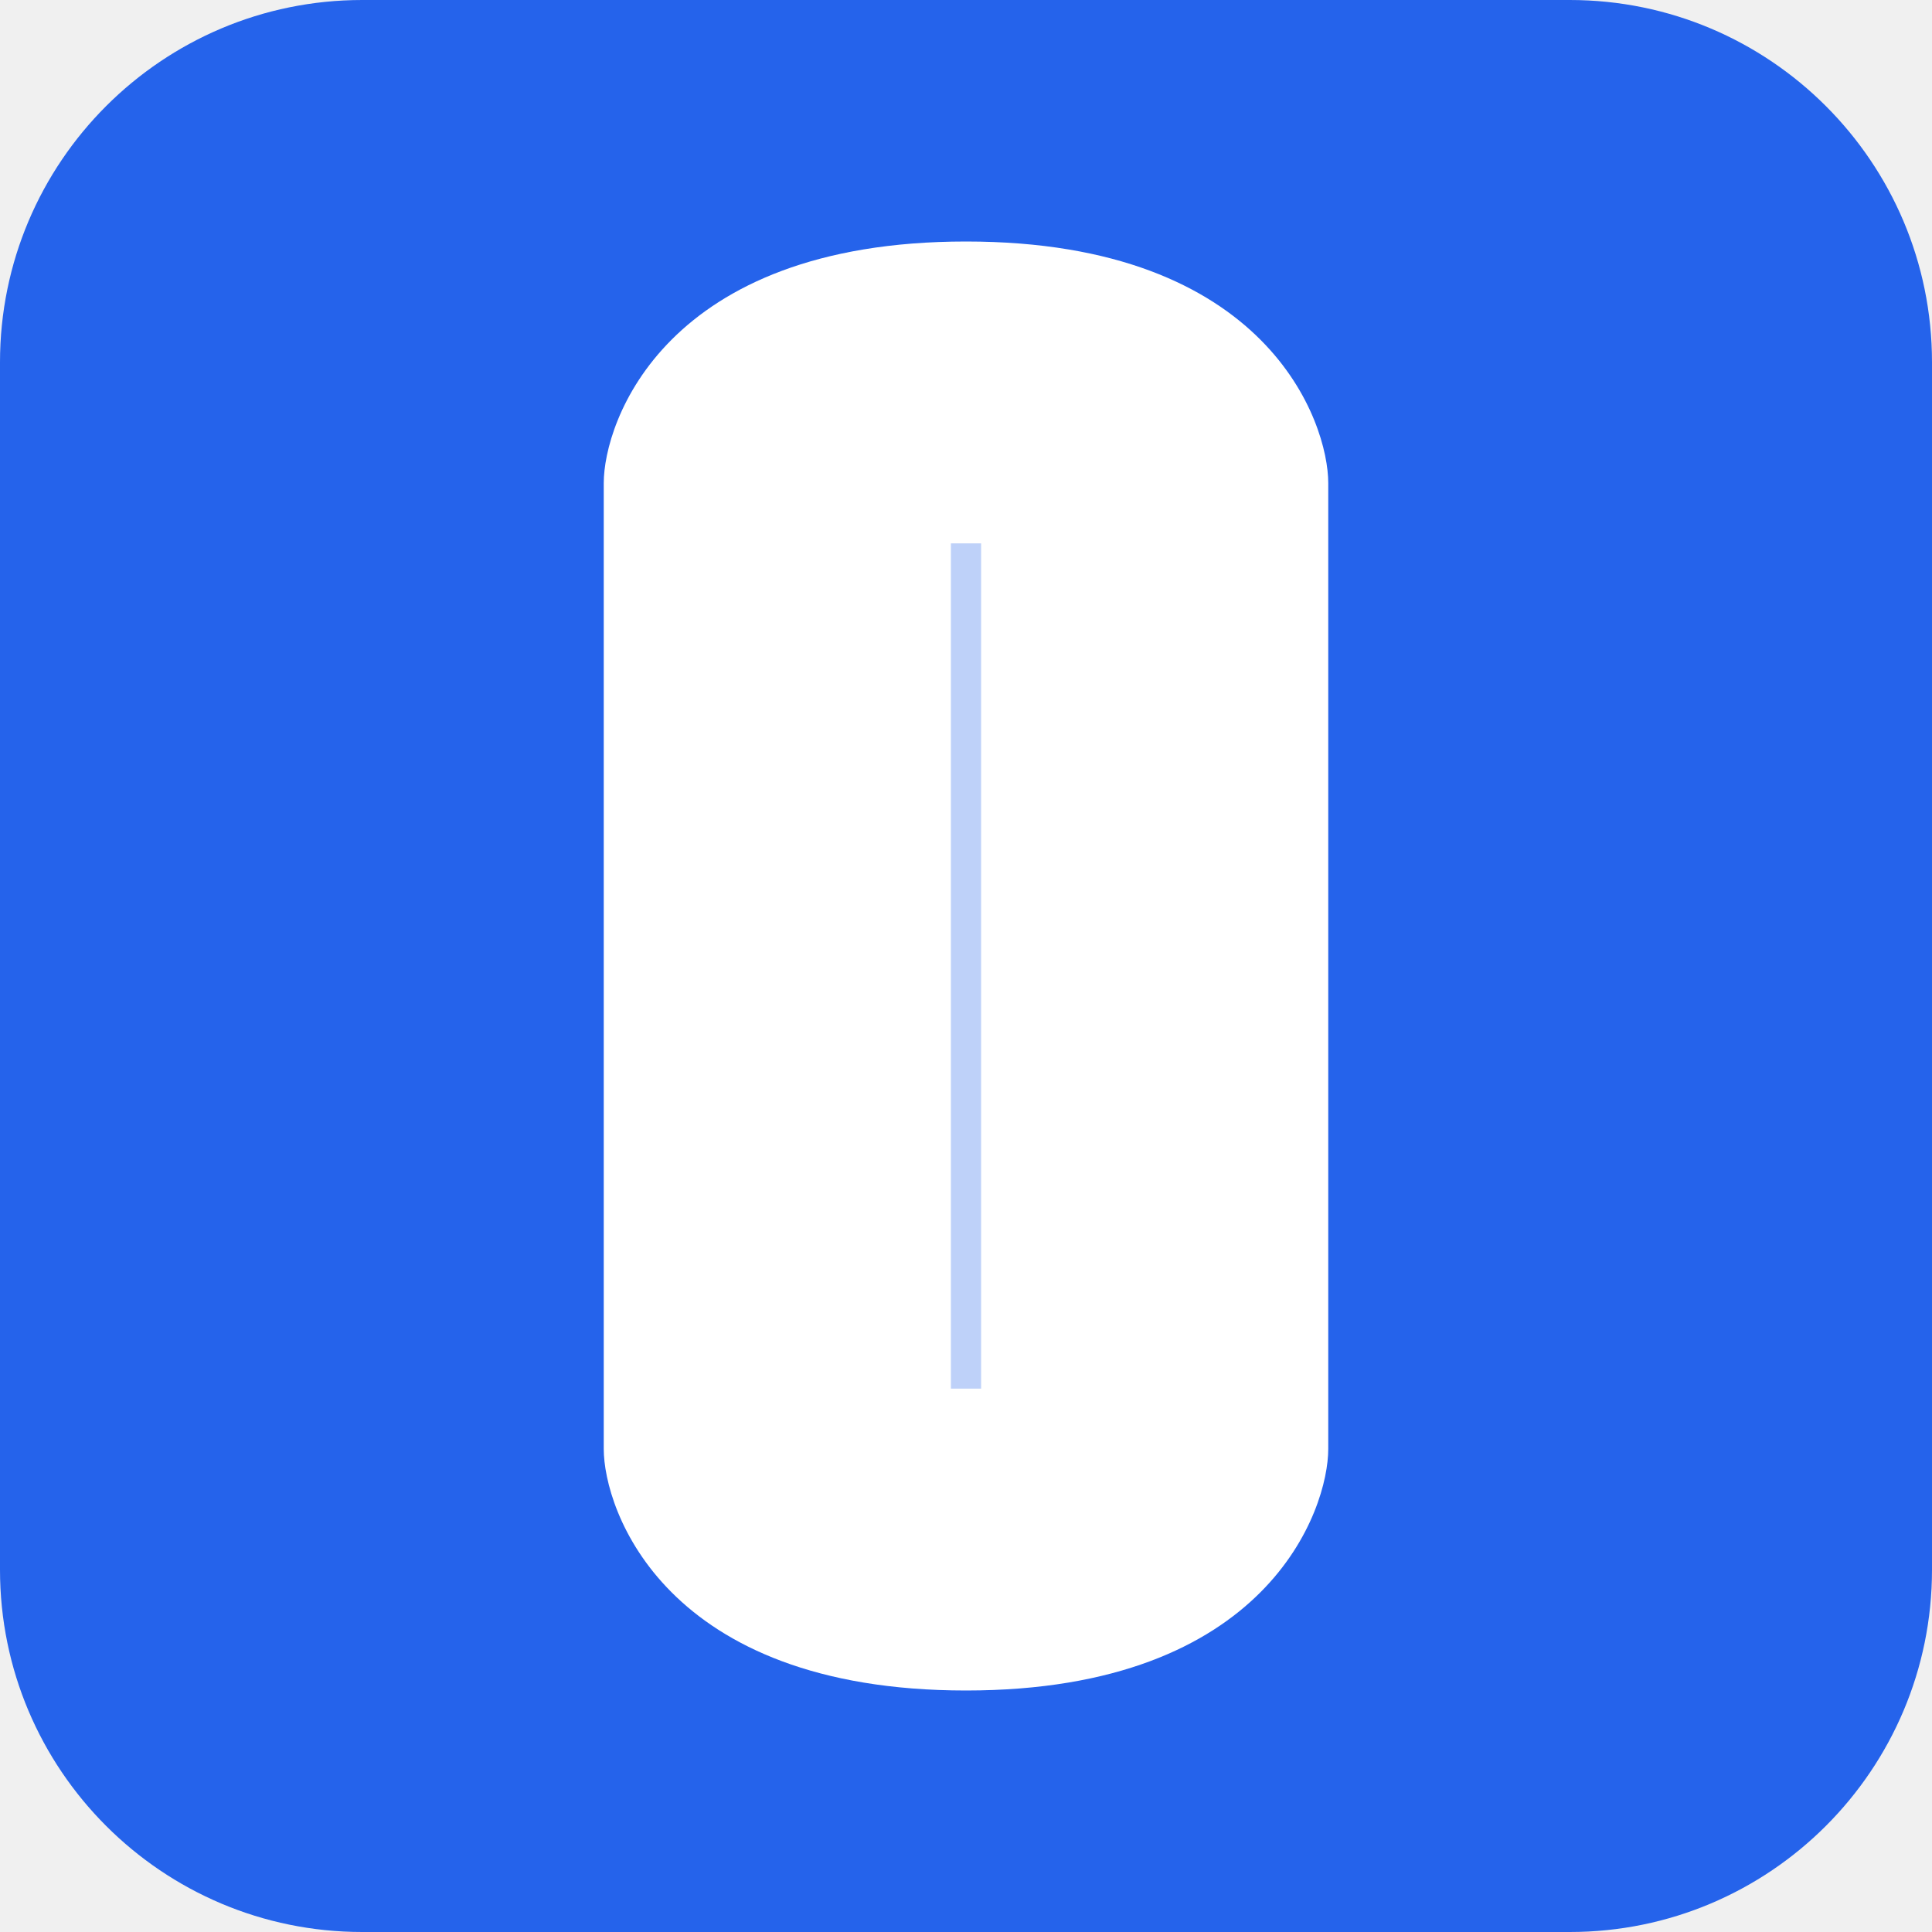
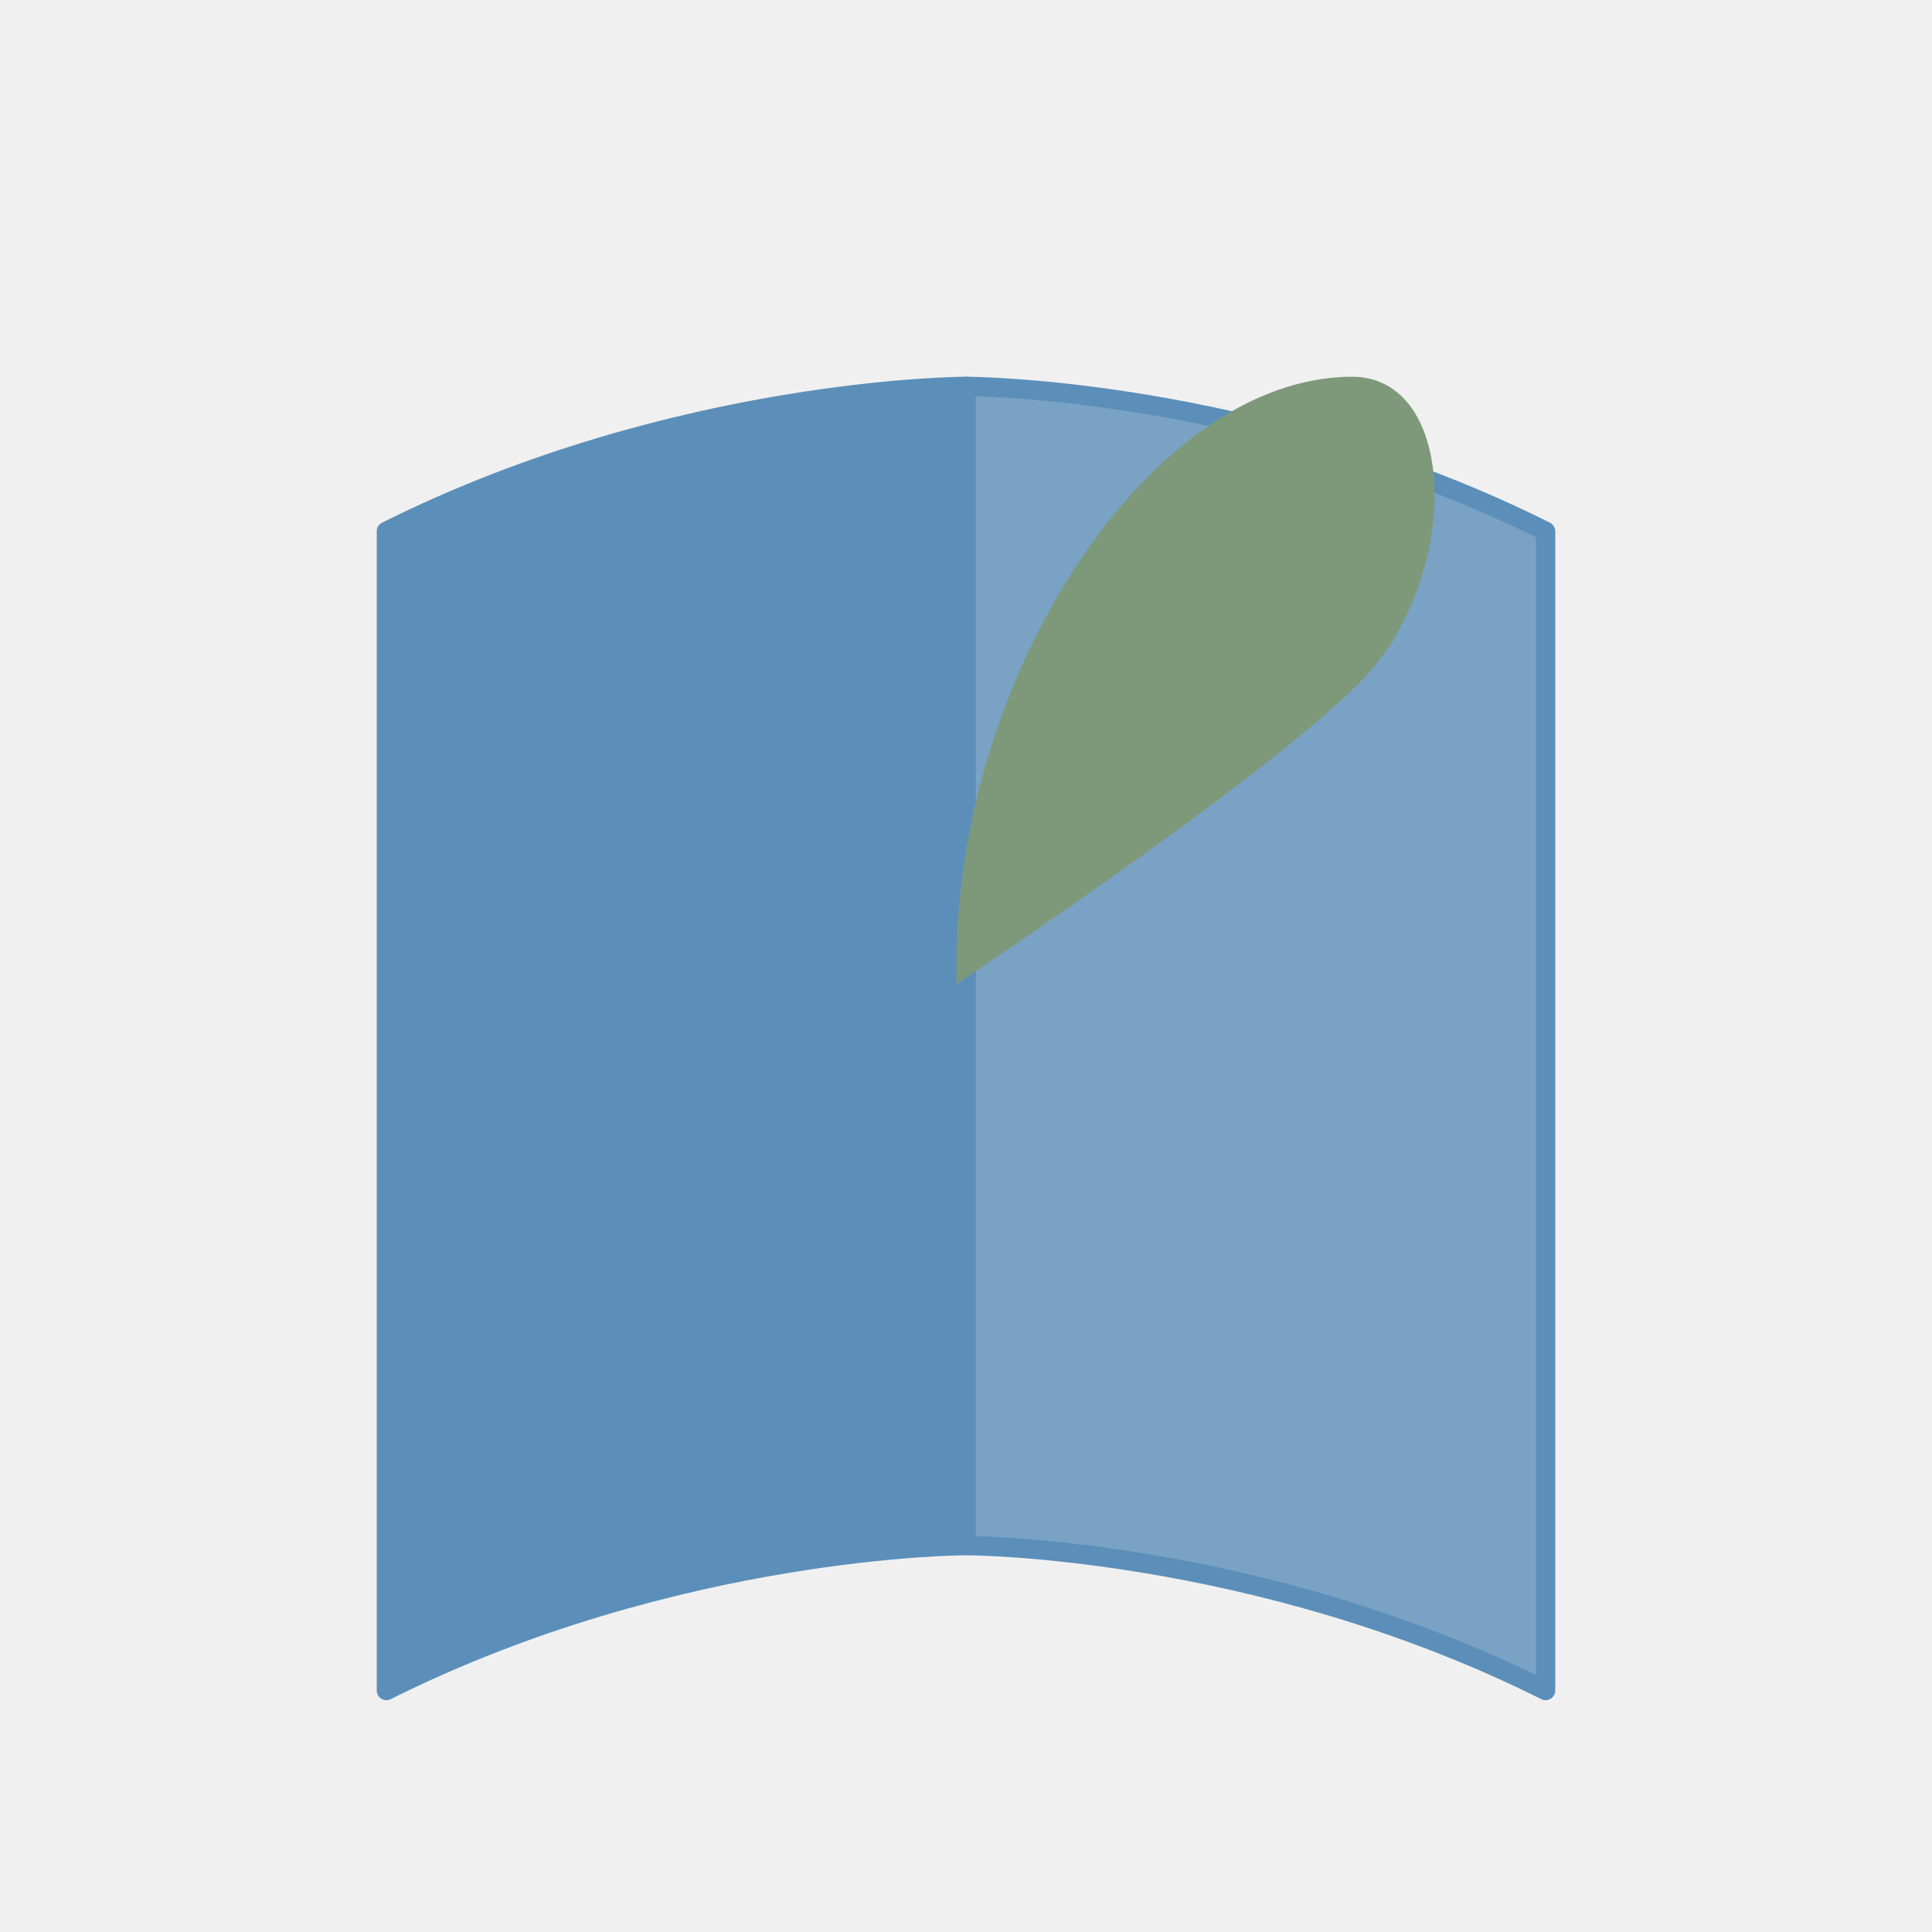
- <svg xmlns="http://www.w3.org/2000/svg" viewBox="0 0 32 32">
-   <rect width="32" height="32" rx="6" fill="#2563eb" />
-   <path d="M10 8c0-1 1-4 6-4s6 3 6 4v16c0 1-1 4-6 4s-6-3-6-4V8z" fill="white" />
-   <path d="M16 9v14" stroke="#2563eb" stroke-width="0.5" opacity="0.3" />
+ <svg xmlns="http://www.w3.org/2000/svg" viewBox="0 0 200 200" fill="none">
+   <path d="M100 160V40C100 40 70 40 40 55V175C70 160 100 160 100 160Z" fill="#5b8fb9" stroke="#5b8fb9" stroke-width="2" stroke-linejoin="round" />
+   <path d="M100 160V40C100 40 130 40 160 55V175C130 160 100 160 100 160Z" fill="#5b8fb9" fill-opacity="0.8" stroke="#5b8fb9" stroke-width="2" stroke-linejoin="round" />
+   <path d="M100 100C100 70 120 40 140 40C150 40 150 60 140 70C130 80 100 100 100 100Z" fill="#7e997a" stroke="#7e997a" stroke-width="2" />
</svg>
